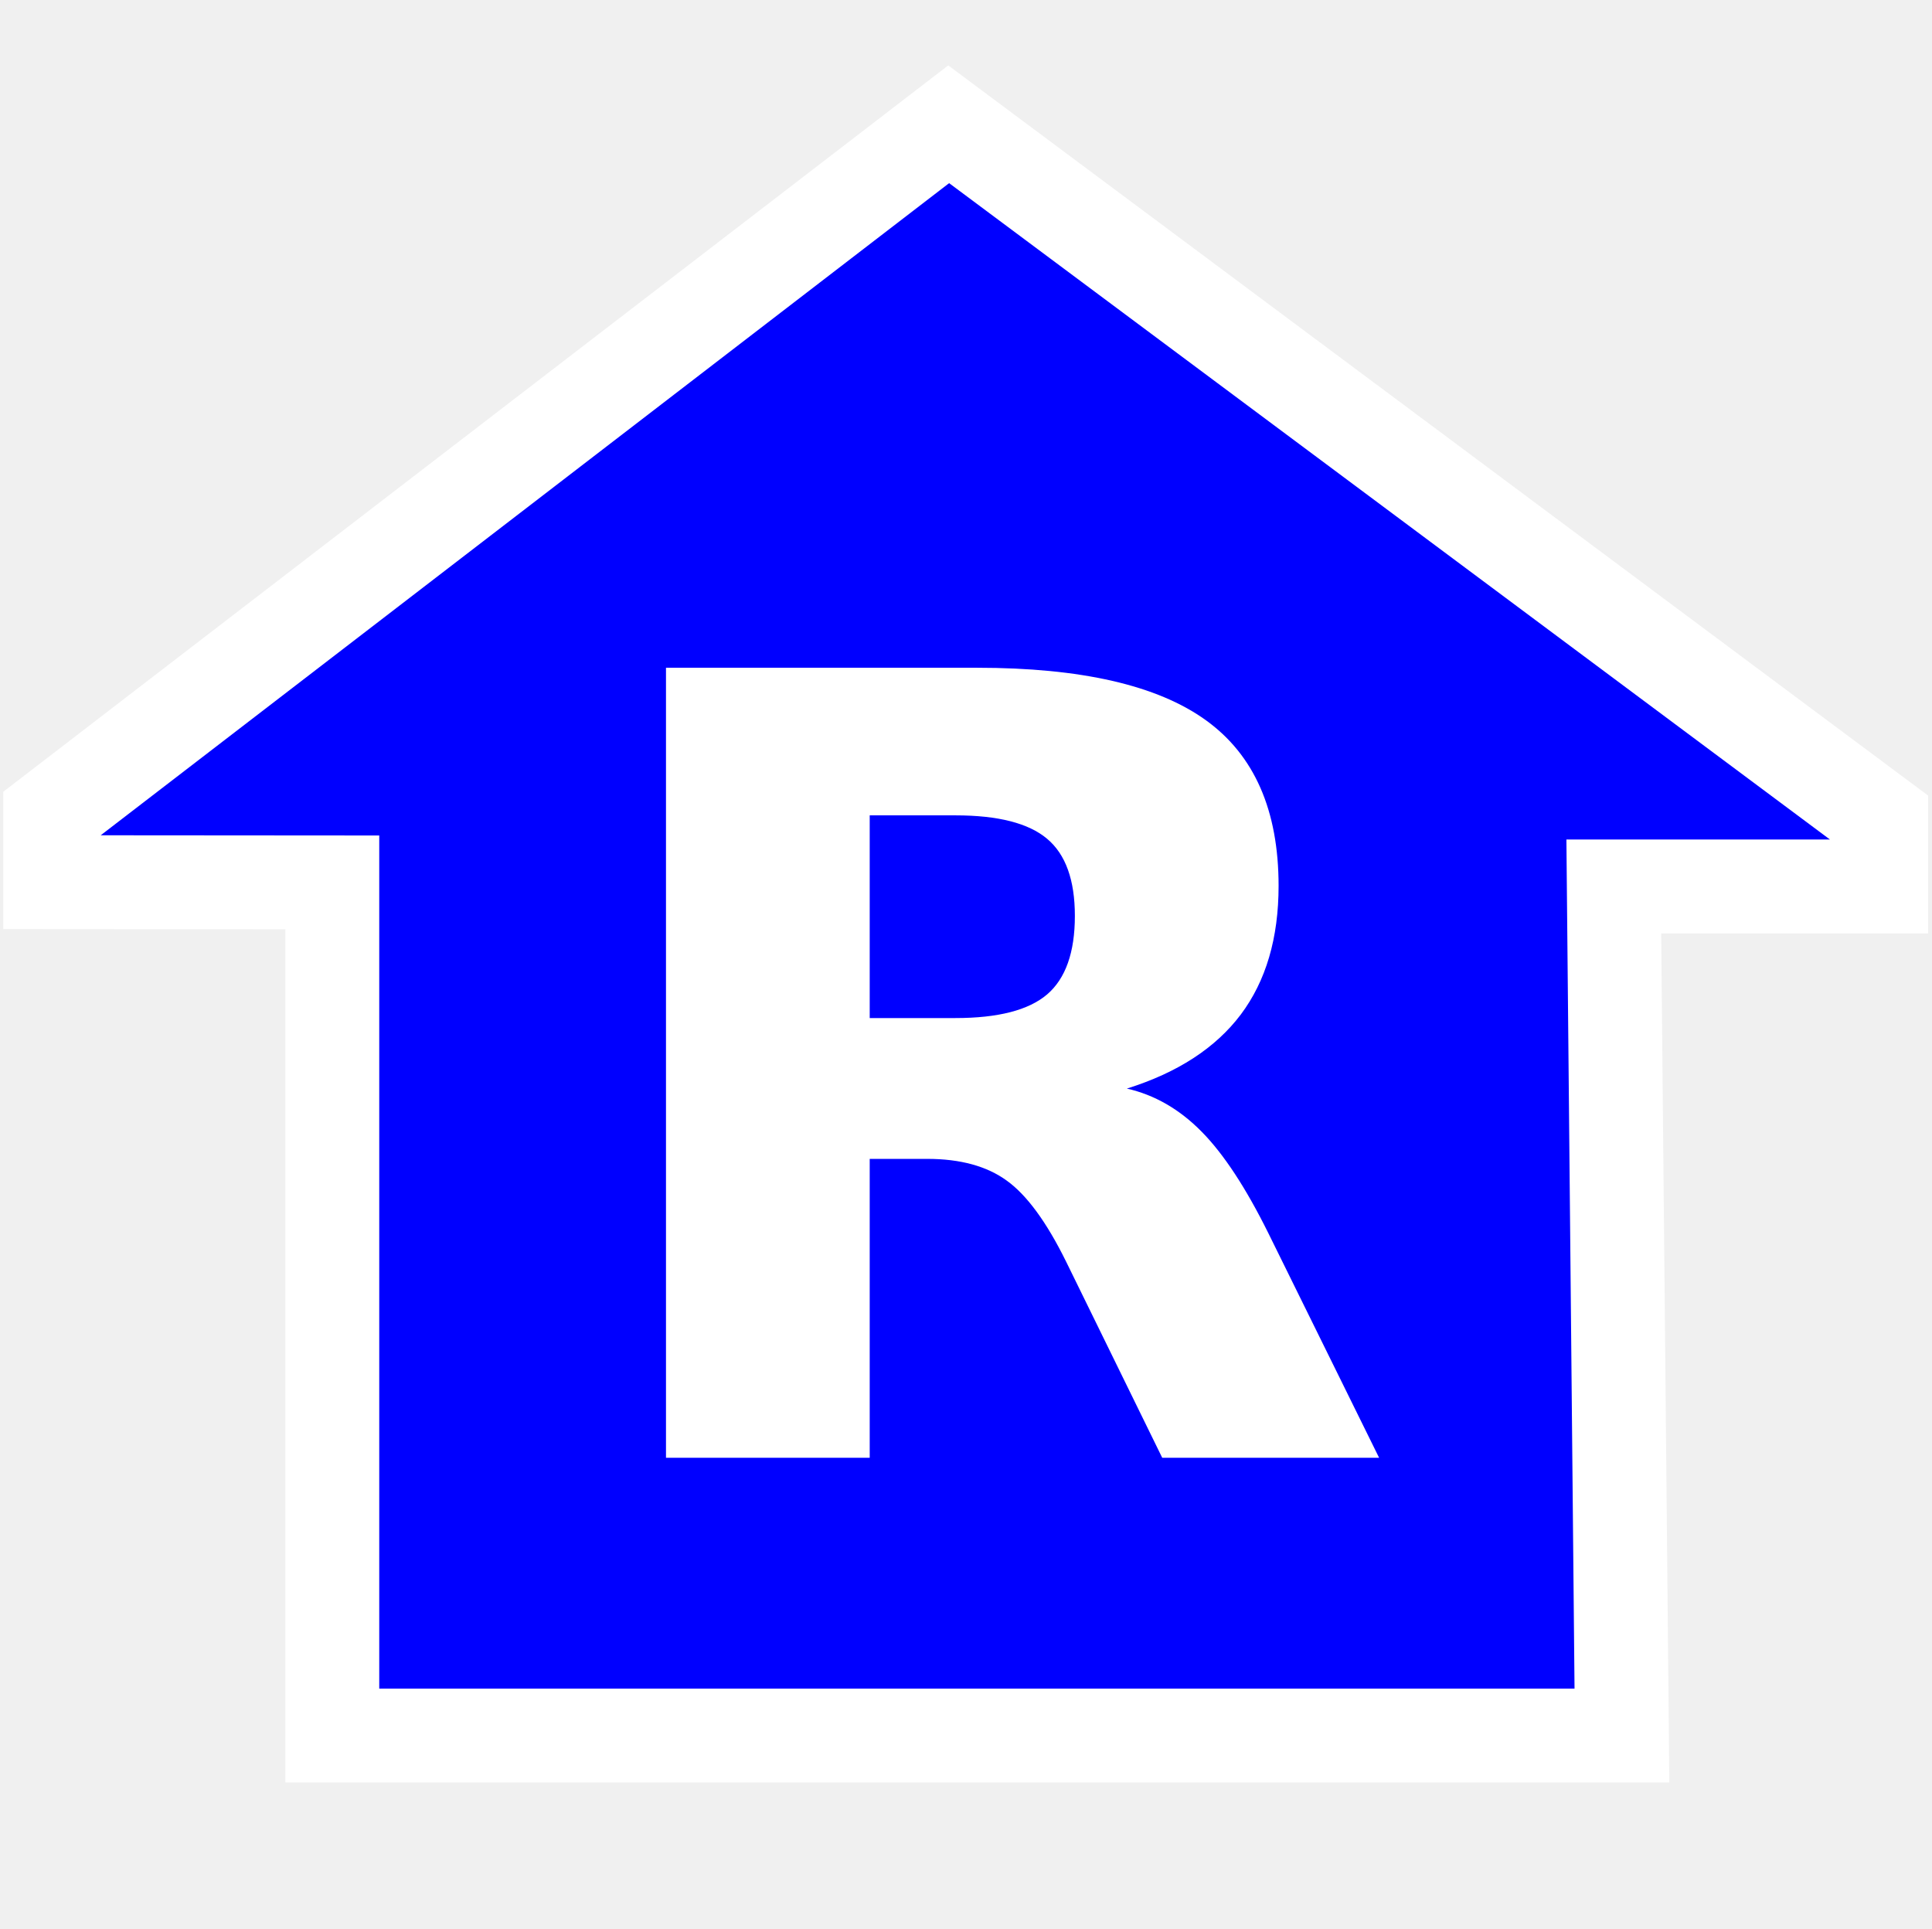
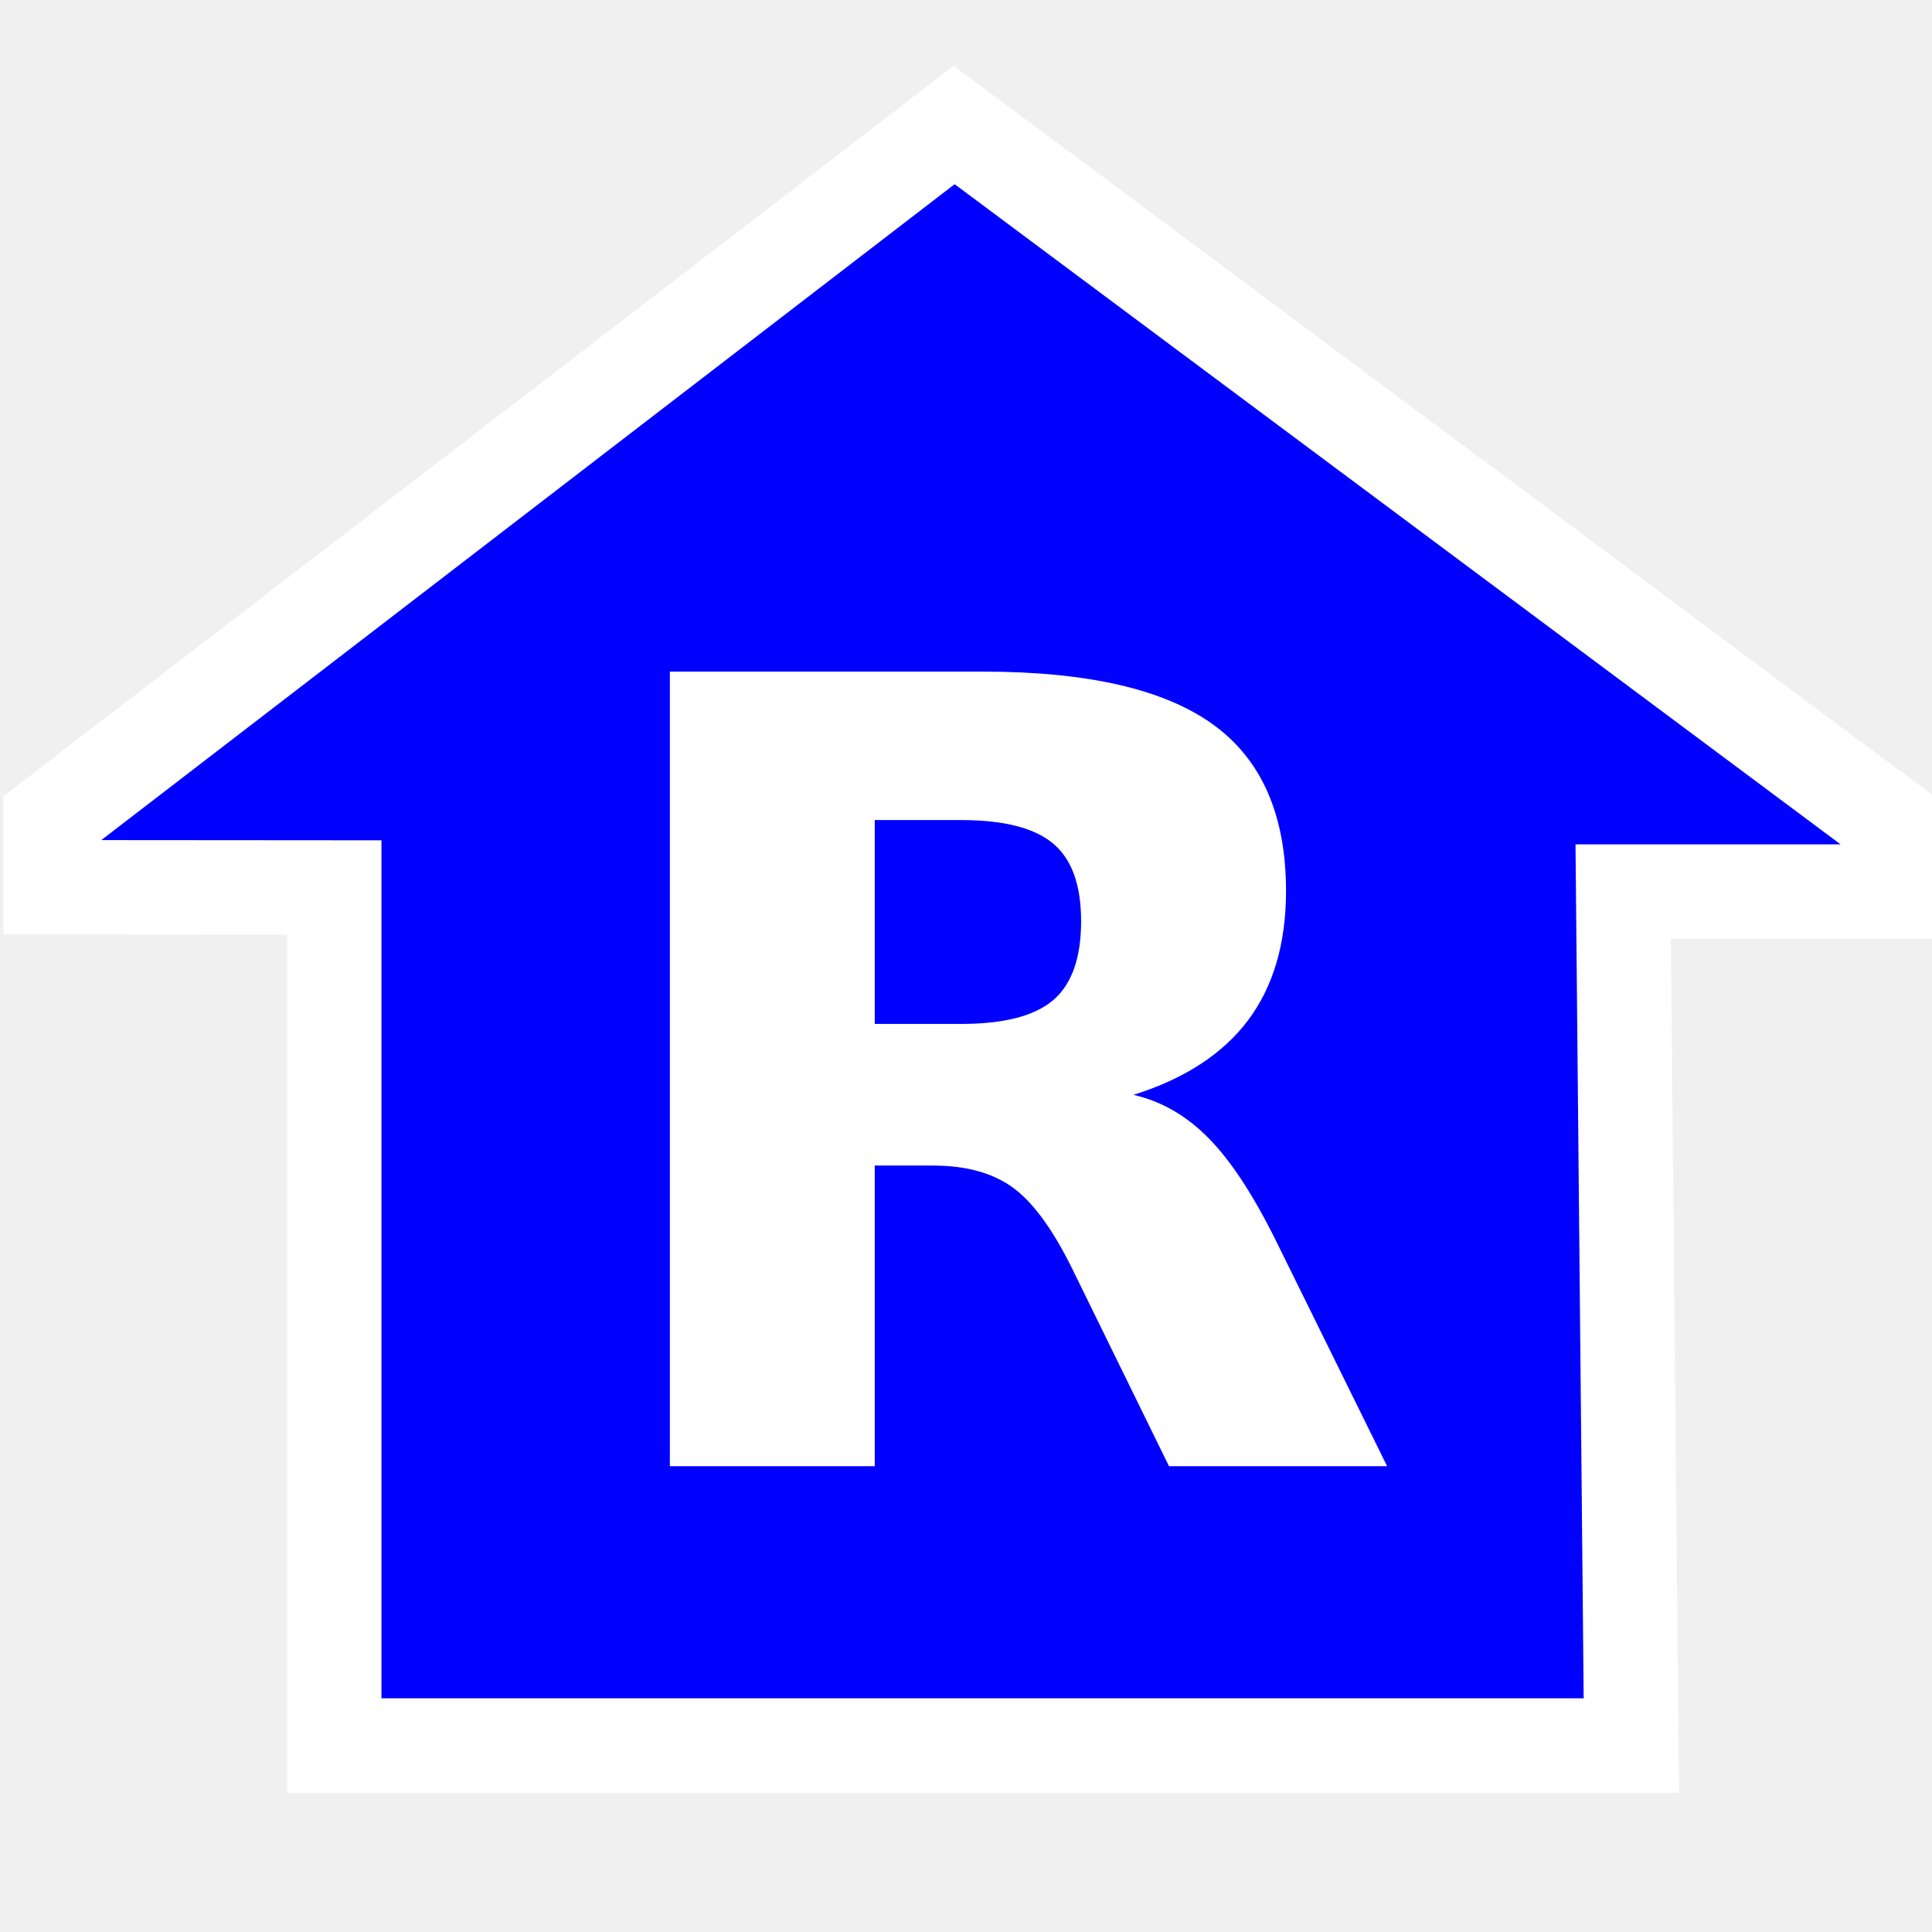
- <svg xmlns="http://www.w3.org/2000/svg" width="146.848" height="146.571" id="svg1875" version="1.0">
+ <svg xmlns="http://www.w3.org/2000/svg" width="146" height="146" id="svg1875" version="1.0">
  <defs id="defs1877">
    </defs>
  <g id="layer1" transform="translate(836.281, 29.4945)">
    <path id="path6273" style="font-size:12px;fill:#0000ff;fill-opacity:1;fill-rule:evenodd;stroke:#ffffff;stroke-width:7.136;stroke-miterlimit:4;stroke-dasharray:none;stroke-dashoffset:0;stroke-opacity:1" d="M -764.173,-20.049 L -693.294,32.766 L -693.294,37.881 L -713.619,37.881 L -713.001,102.414 L -811.023,102.414 L -811.023,37.572 L -832.465,37.556 L -832.465,32.441 L -764.173,-20.049 z" />
    <text xml:space="preserve" style="font-size:37.749px;font-style:normal;font-weight:normal;fill:#000000;fill-opacity:1;stroke:none;stroke-width:7.136;stroke-linecap:butt;stroke-linejoin:miter;stroke-opacity:1;font-family:Bitstream Vera Sans;stroke-miterlimit:4;stroke-dasharray:none" x="-793.223" y="81.305" id="text3153">
      <tspan id="tspan3155" x="-793.223" y="81.305" style="font-size:82.361px;font-weight:bold;fill:#ffffff;fill-opacity:1;-inkscape-font-specification:Bitstream Vera Sans Bold;stroke-width:7.136;stroke-miterlimit:4;stroke-dasharray:none">R</tspan>
    </text>
  </g>
</svg>
